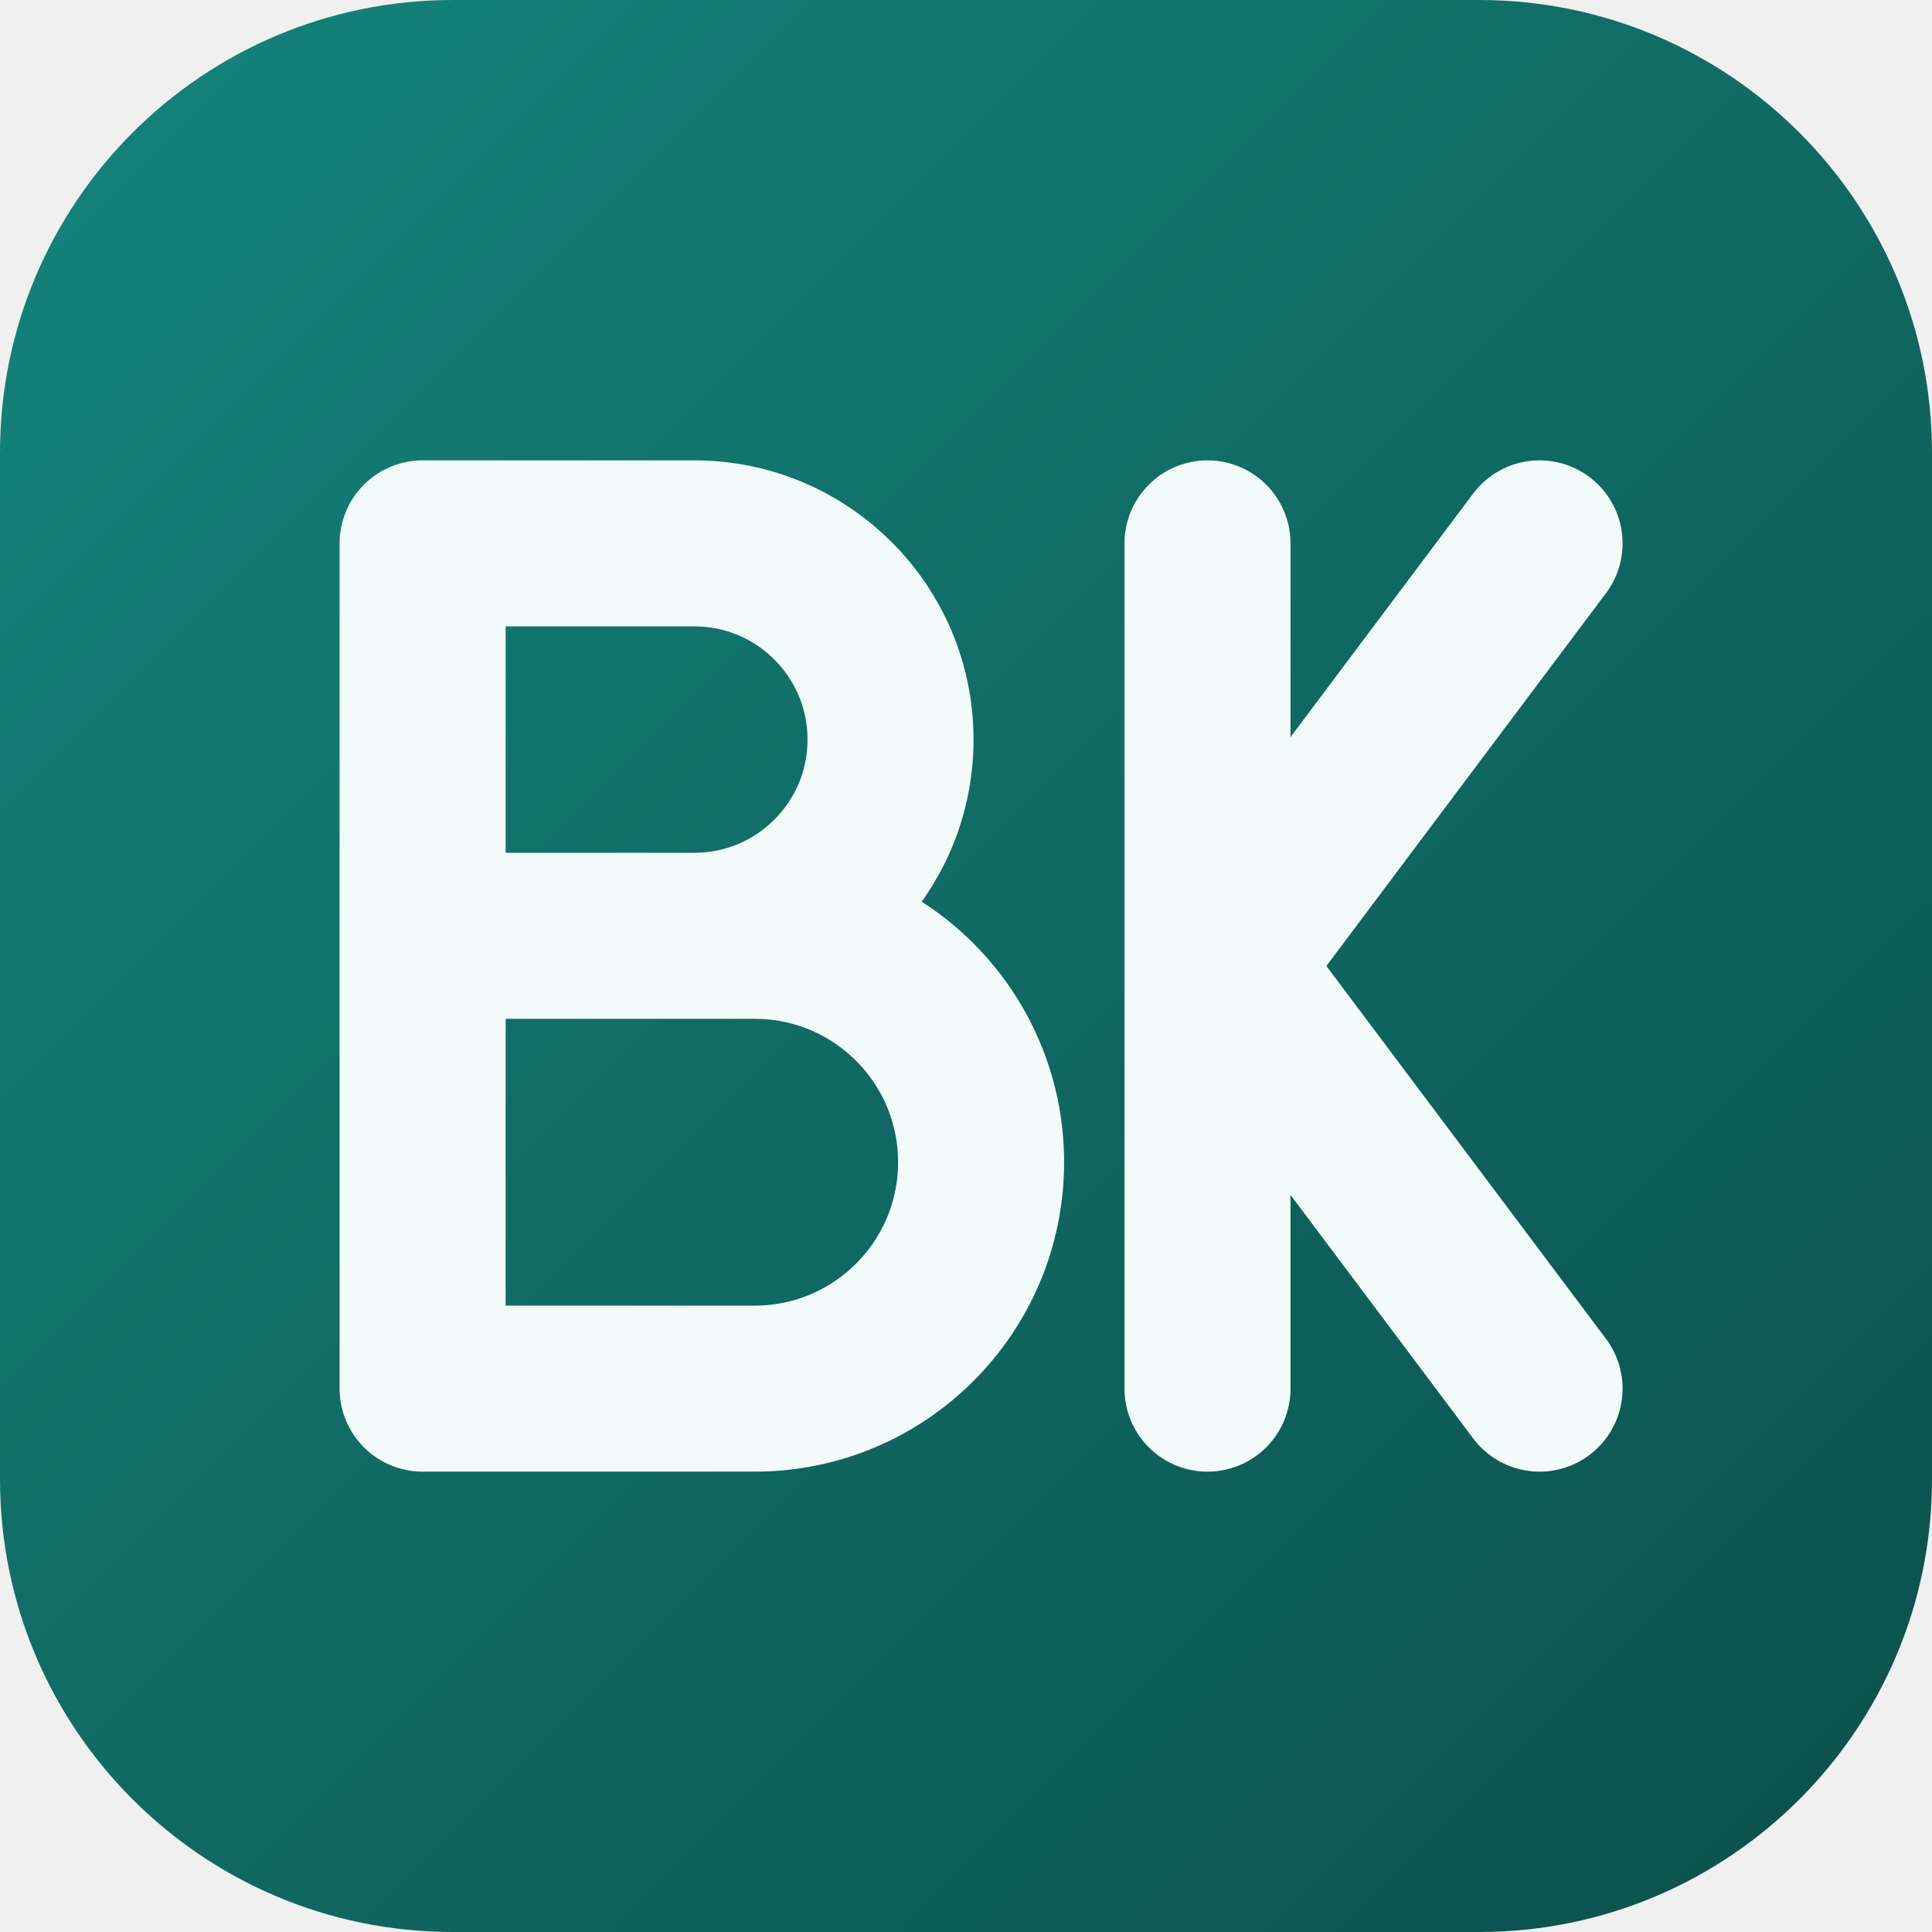
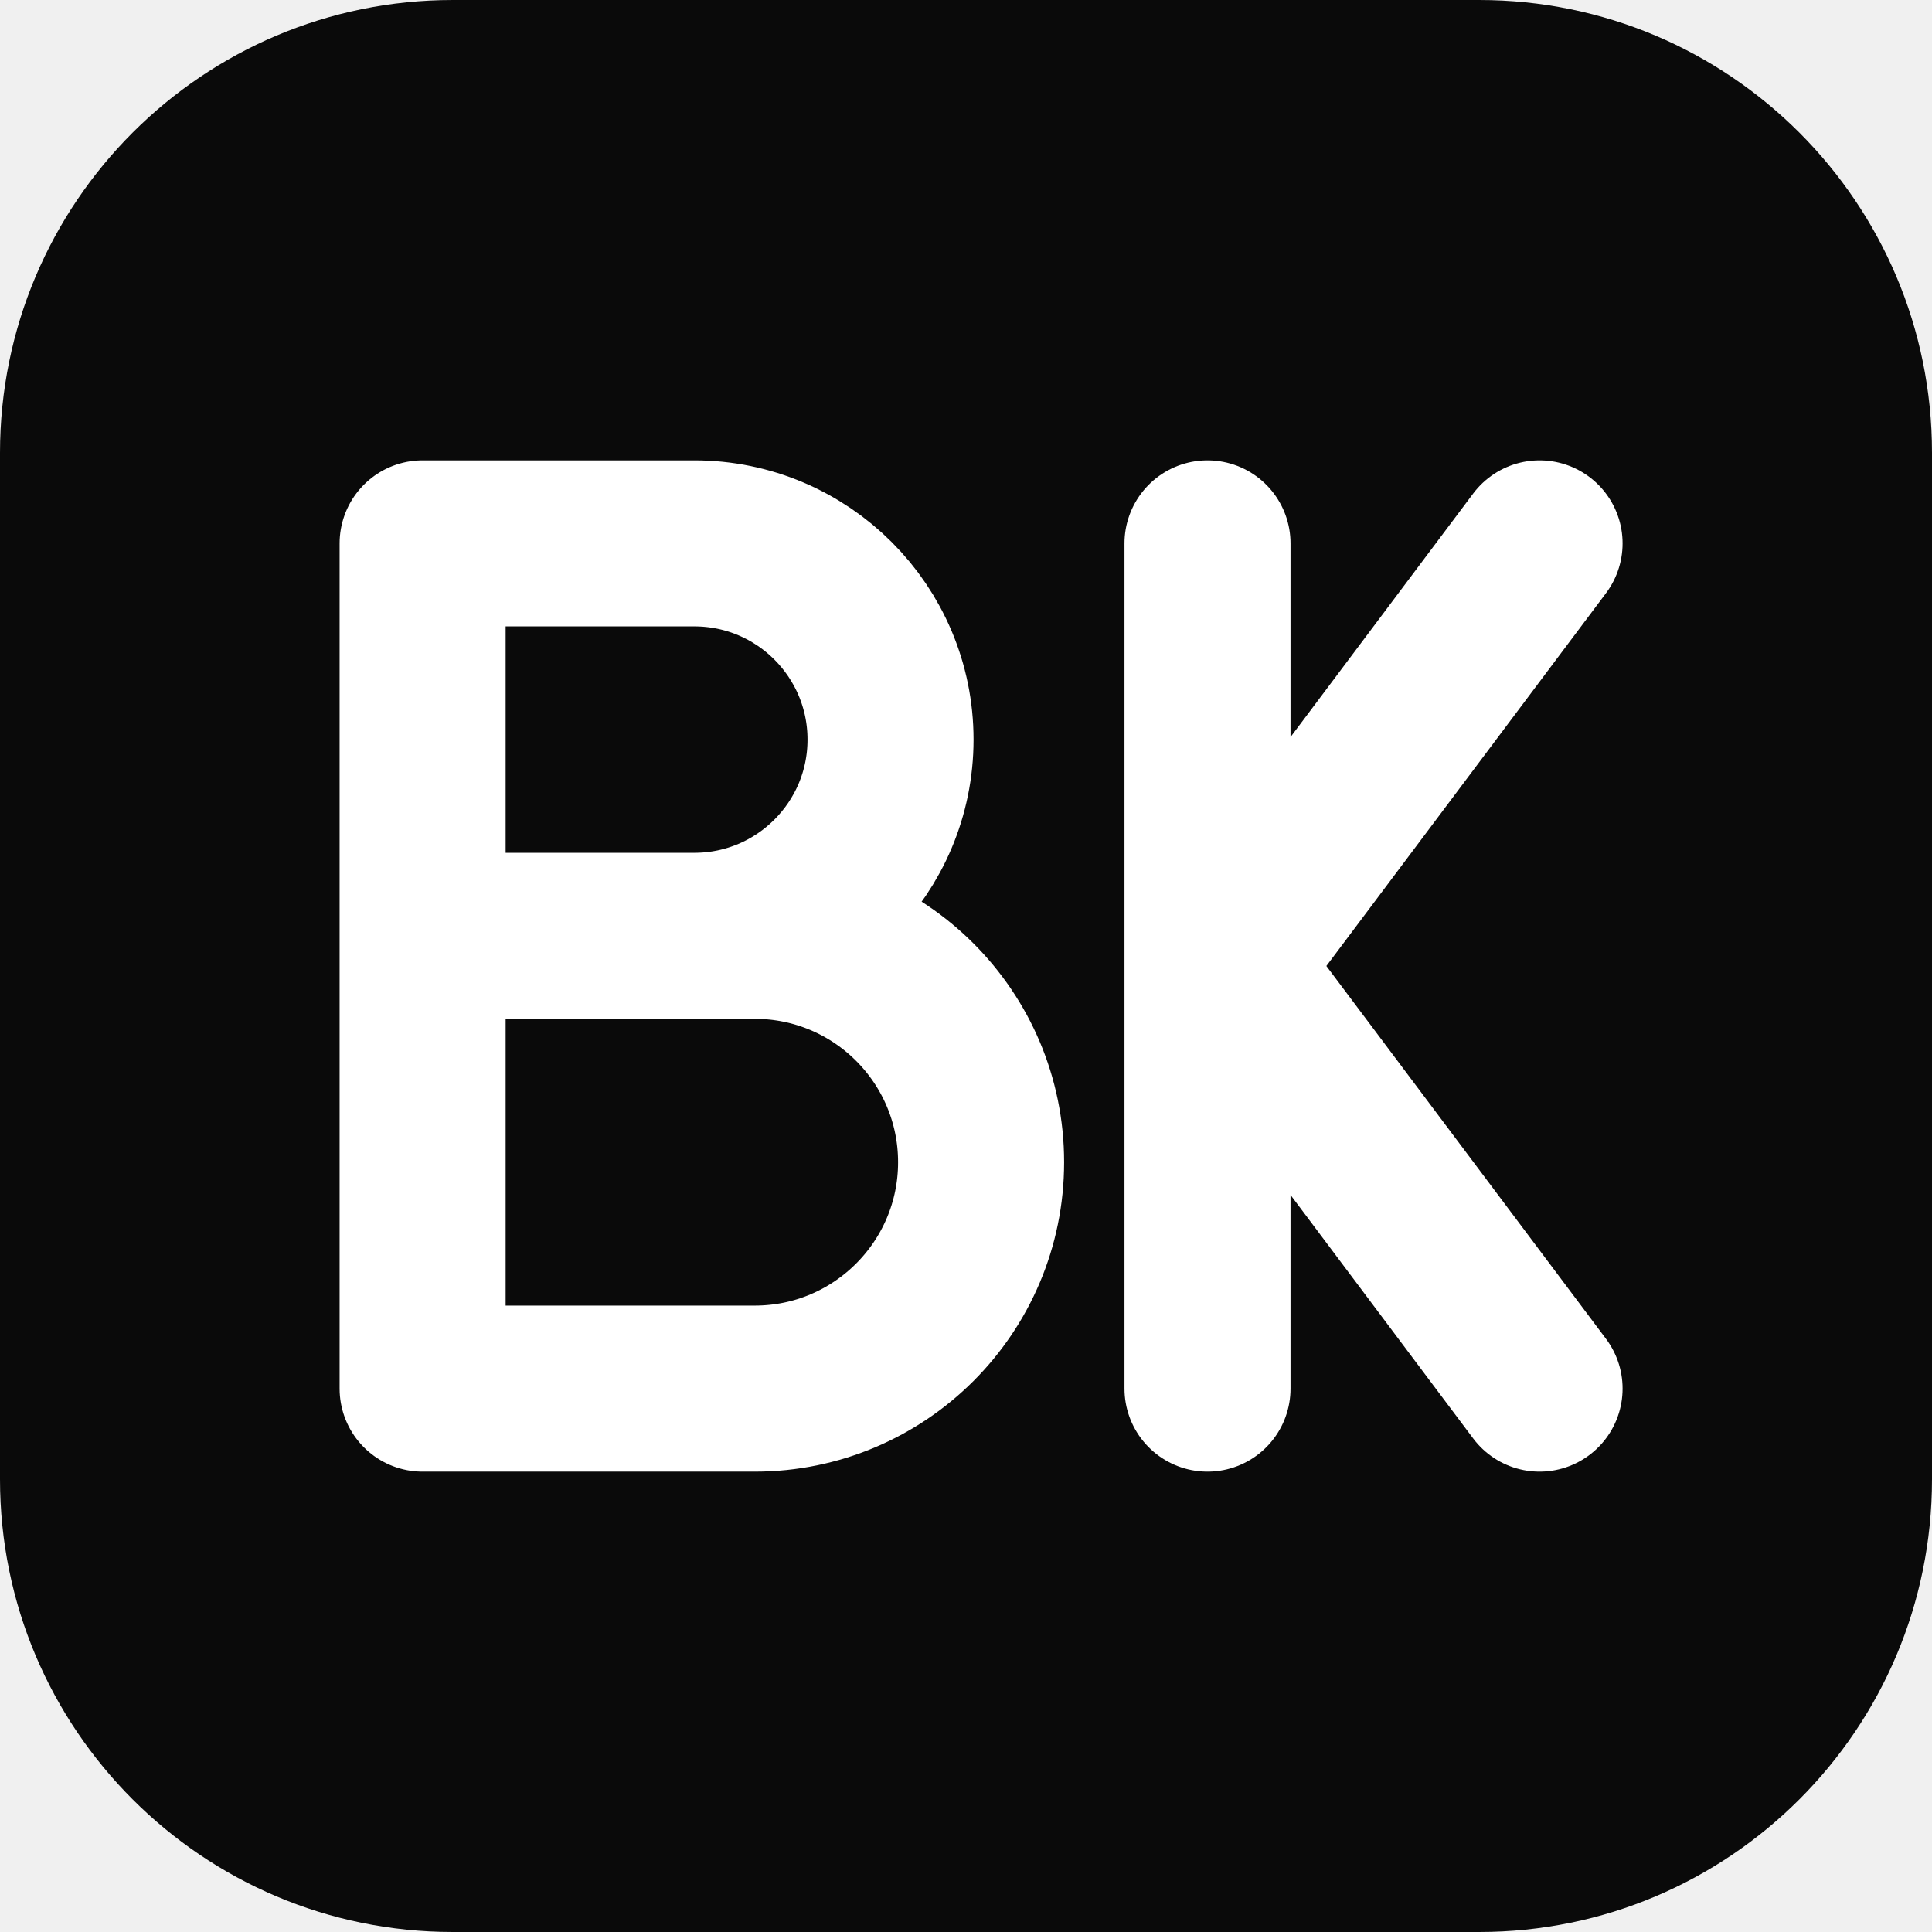
<svg xmlns="http://www.w3.org/2000/svg" viewBox="0 0 64 64">
-   <defs>
-     <linearGradient id="bg" x1="0" y1="0" x2="1" y2="1">
-       <stop offset="0" stop-color="#14857c" />
-       <stop offset="1" stop-color="#0b4f4a" />
-     </linearGradient>
-   </defs>
-   <rect width="64" height="64" rx="15" fill="url(#bg)" />
-   <g fill="none" stroke="#f2fbf9" stroke-width="5.5" stroke-linecap="round" stroke-linejoin="round">
+   <rect width="64" height="64" rx="15" fill="#0a0a0a" />
+   <g fill="none" stroke="#ffffff" stroke-width="5.5" stroke-linecap="round" stroke-linejoin="round">
    <path d="M14 18V46M14 18H23a6.5 6.5 0 0 1 0 13H14M14 31H25a7.5 7.5 0 0 1 0 15H14" />
    <path d="M40 18V46M51 18L40.5 32L51 46" />
  </g>
</svg>
